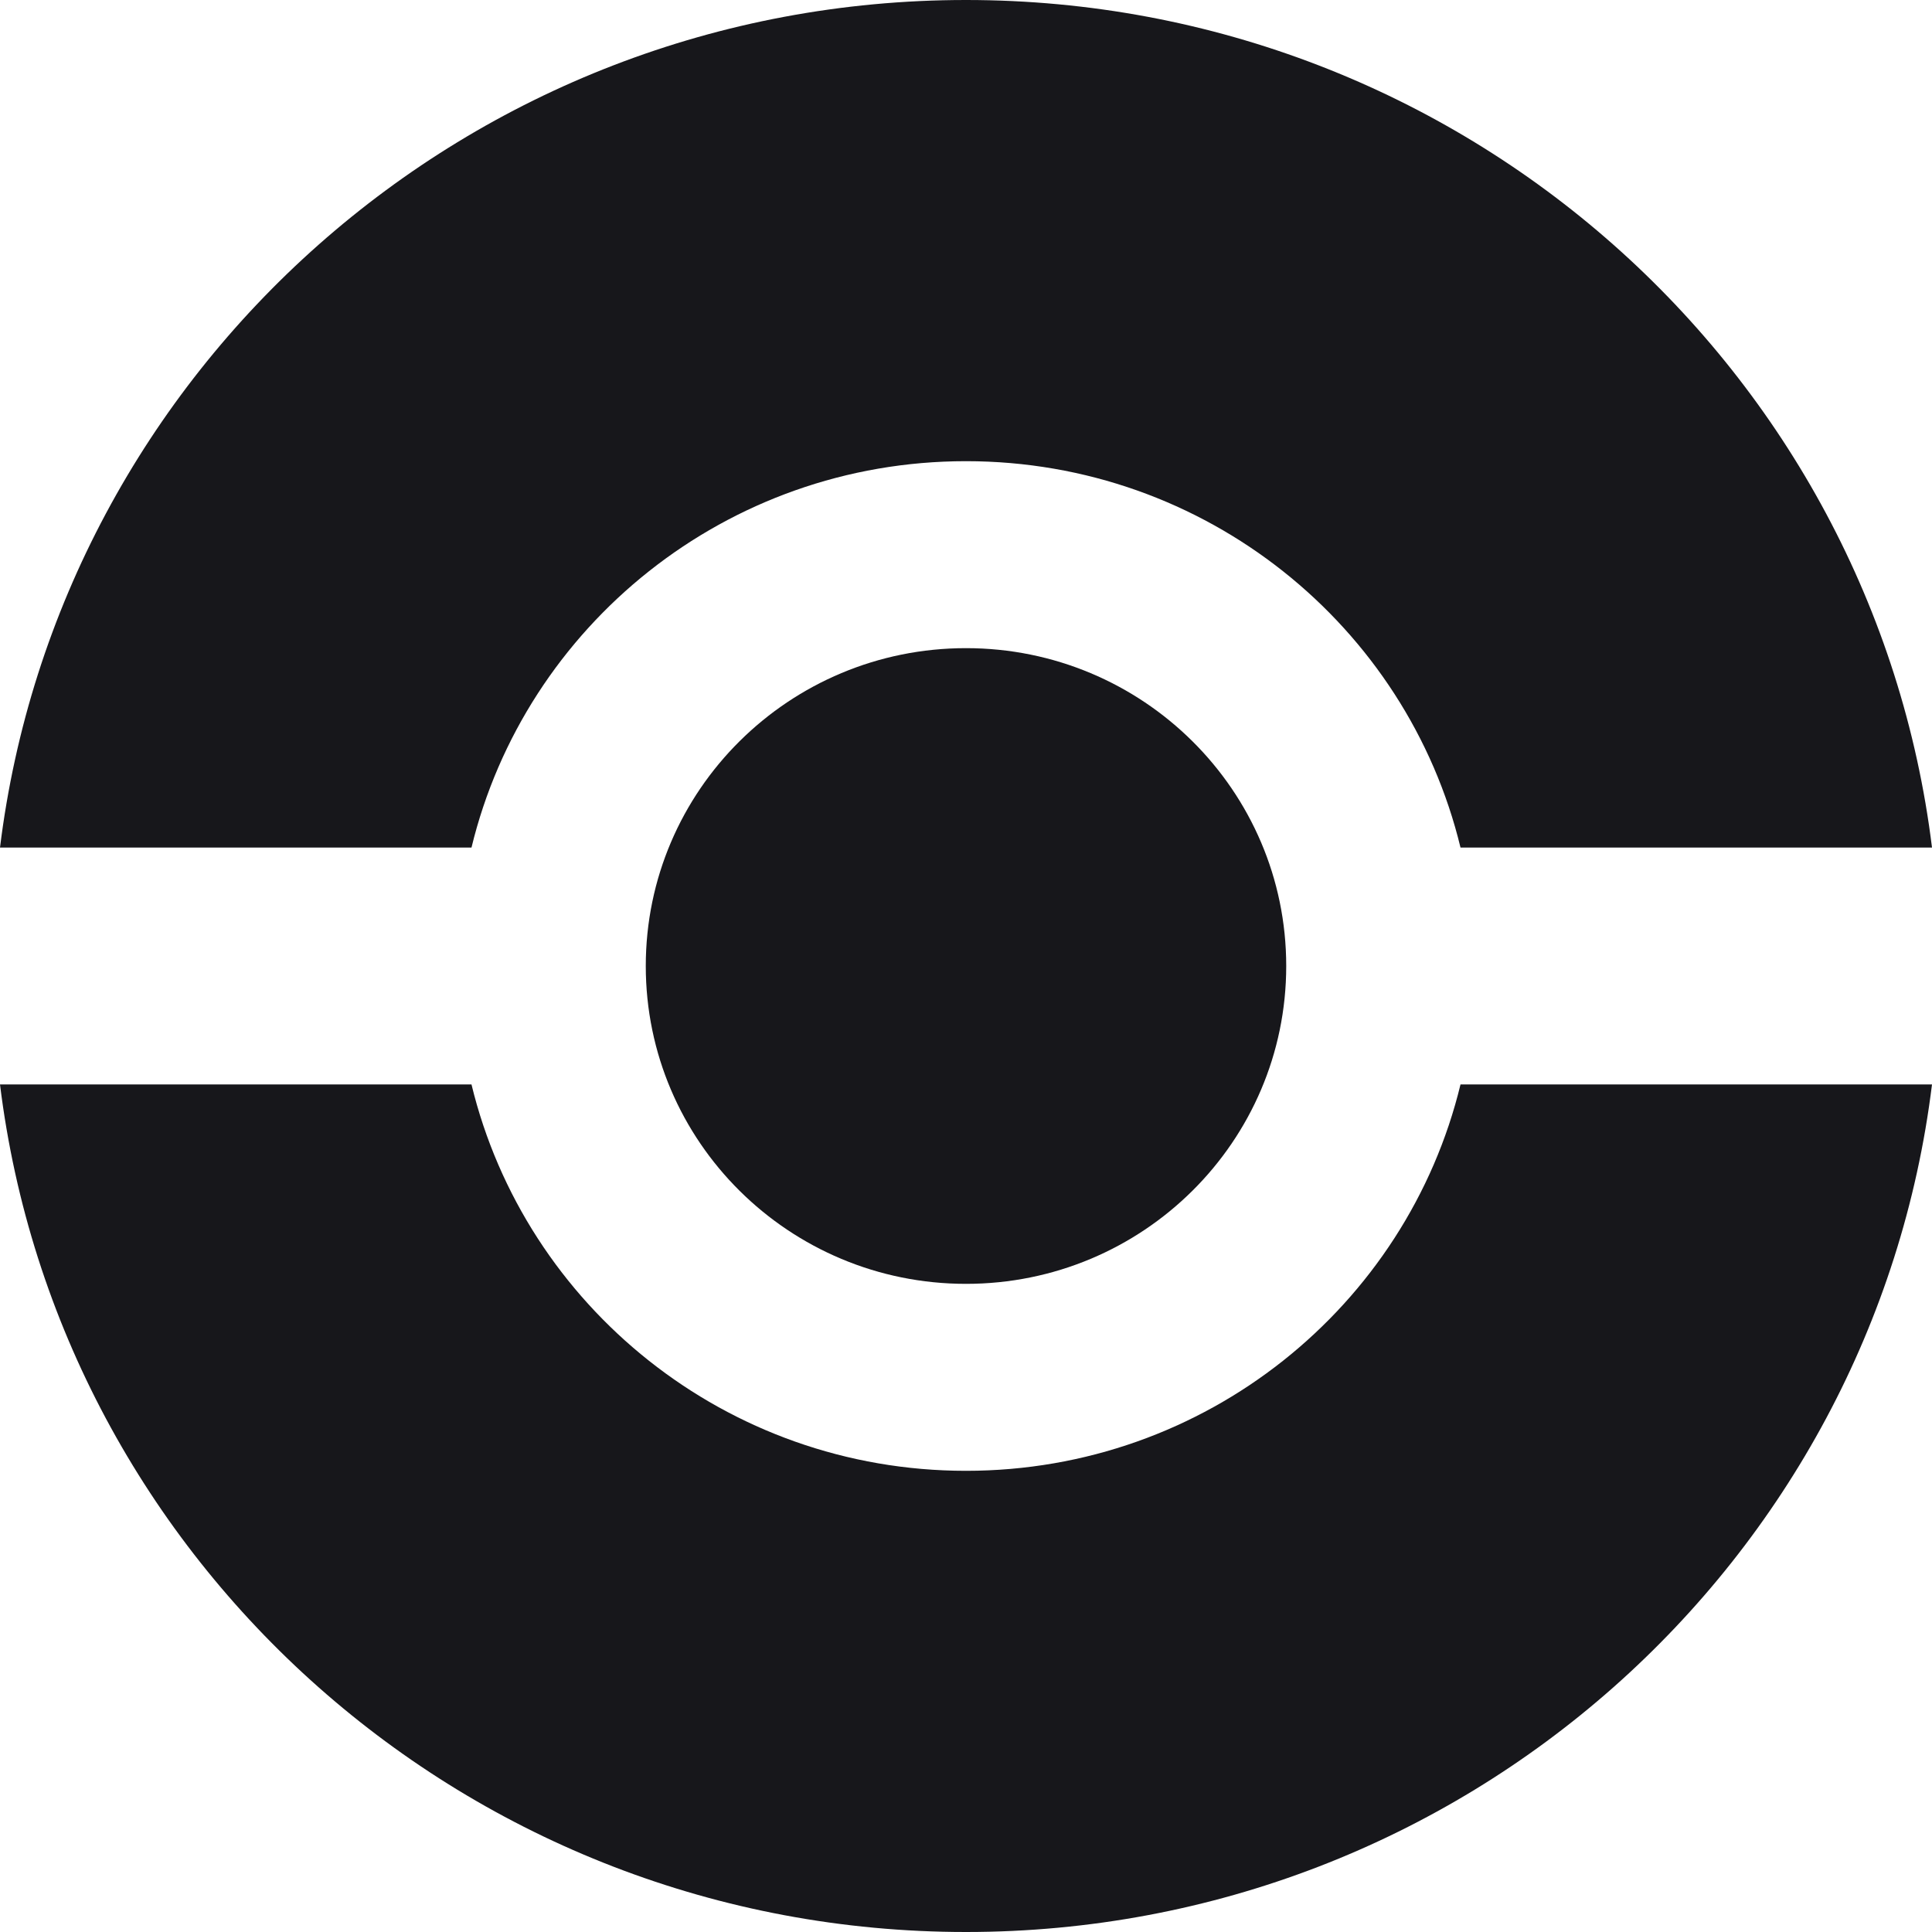
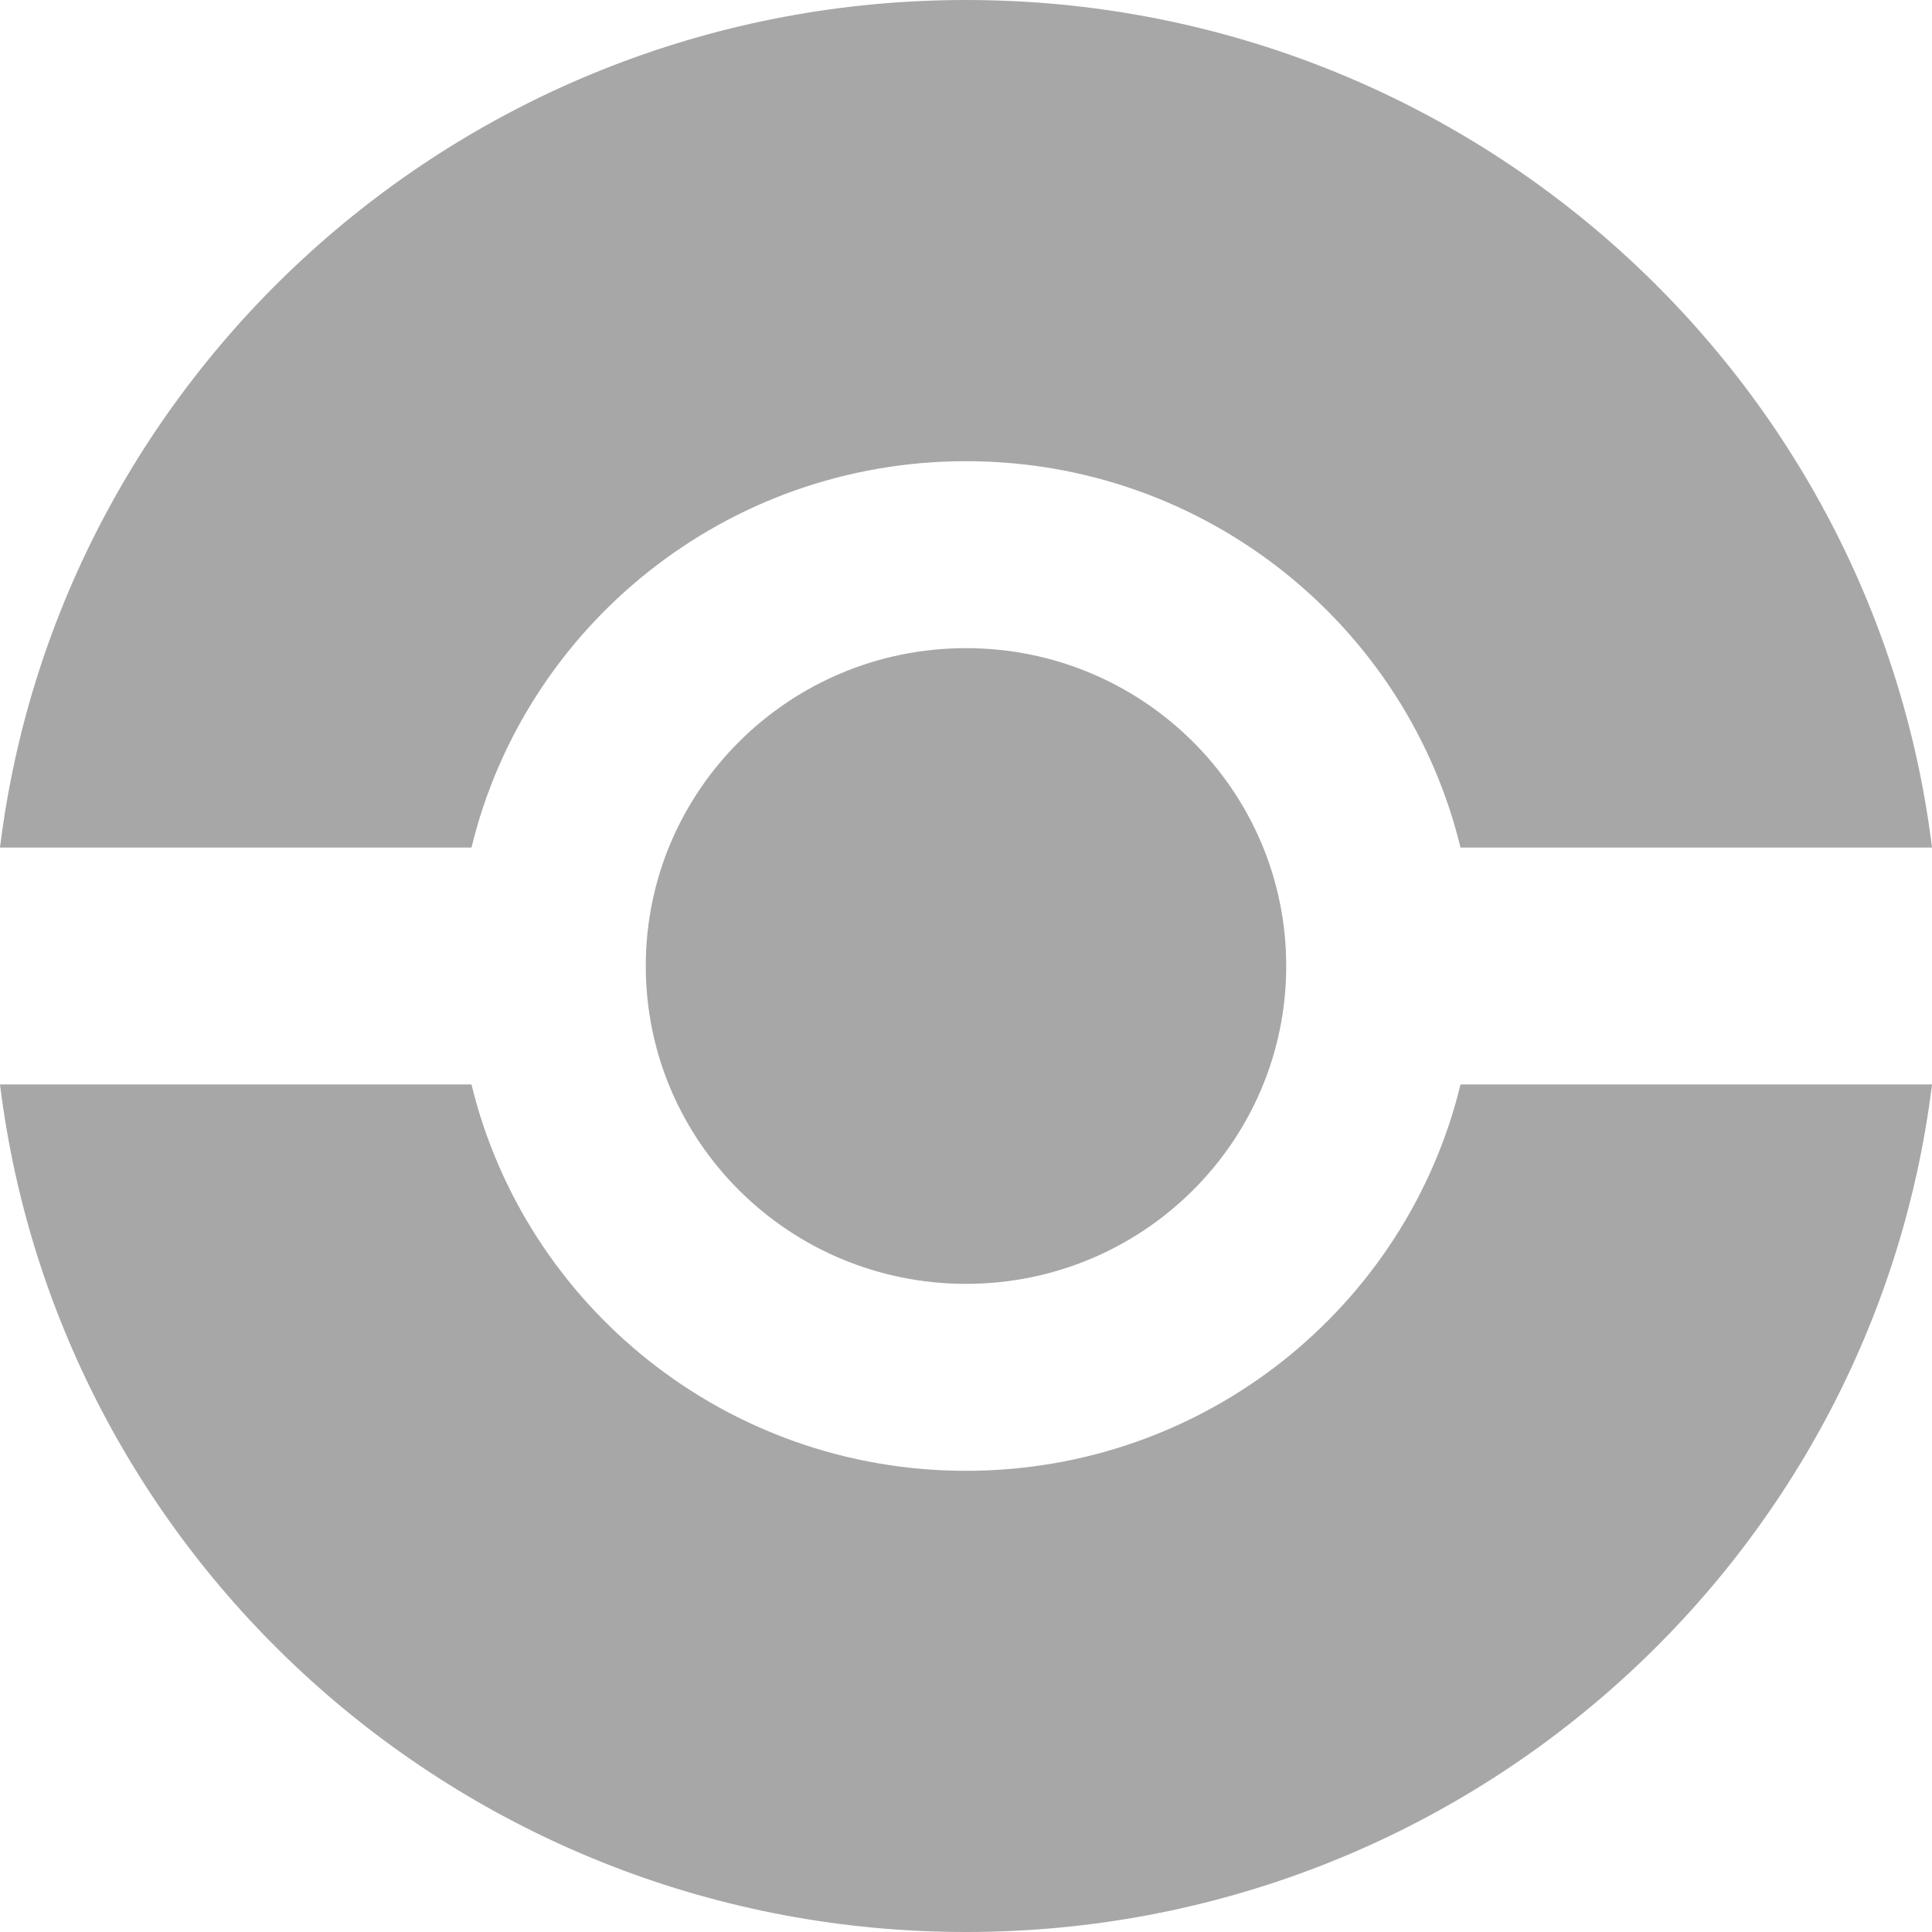
<svg xmlns="http://www.w3.org/2000/svg" width="75" height="75" viewBox="0 0 75 75" fill="none">
-   <path d="M37.5 0C56.798 0 72.717 14.361 75 32.903H56.697C54.614 24.298 46.809 17.903 37.5 17.903C28.191 17.903 20.387 24.298 18.303 32.903H0C2.283 14.361 18.202 0 37.5 0Z" fill="#17171B" />
-   <path d="M56.697 42.097H75C72.717 60.639 56.798 75 37.5 75C18.202 75 2.283 60.639 0 42.097H18.303C20.387 50.702 28.191 57.097 37.5 57.097C46.809 57.097 54.614 50.702 56.697 42.097Z" fill="#17171B" />
-   <path d="M37.5 49.839C44.365 49.839 49.931 44.315 49.931 37.5C49.931 30.686 44.365 25.161 37.5 25.161C30.634 25.161 25.069 30.686 25.069 37.5C25.069 44.315 30.634 49.839 37.5 49.839Z" fill="#17171B" />
+   <path d="M37.5 0C56.798 0 72.717 14.361 75 32.903H56.697C54.614 24.298 46.809 17.903 37.5 17.903C28.191 17.903 20.387 24.298 18.303 32.903H0C2.283 14.361 18.202 0 37.5 0Z" fill="rgba(0, 0, 0, 0.345)" />
+   <path d="M56.697 42.097H75C72.717 60.639 56.798 75 37.5 75C18.202 75 2.283 60.639 0 42.097H18.303C20.387 50.702 28.191 57.097 37.5 57.097C46.809 57.097 54.614 50.702 56.697 42.097Z" fill="rgba(0, 0, 0, 0.345)" />
+   <path d="M37.5 49.839C44.365 49.839 49.931 44.315 49.931 37.5C49.931 30.686 44.365 25.161 37.5 25.161C30.634 25.161 25.069 30.686 25.069 37.5C25.069 44.315 30.634 49.839 37.5 49.839Z" fill="rgba(0, 0, 0, 0.345)" />
</svg>
